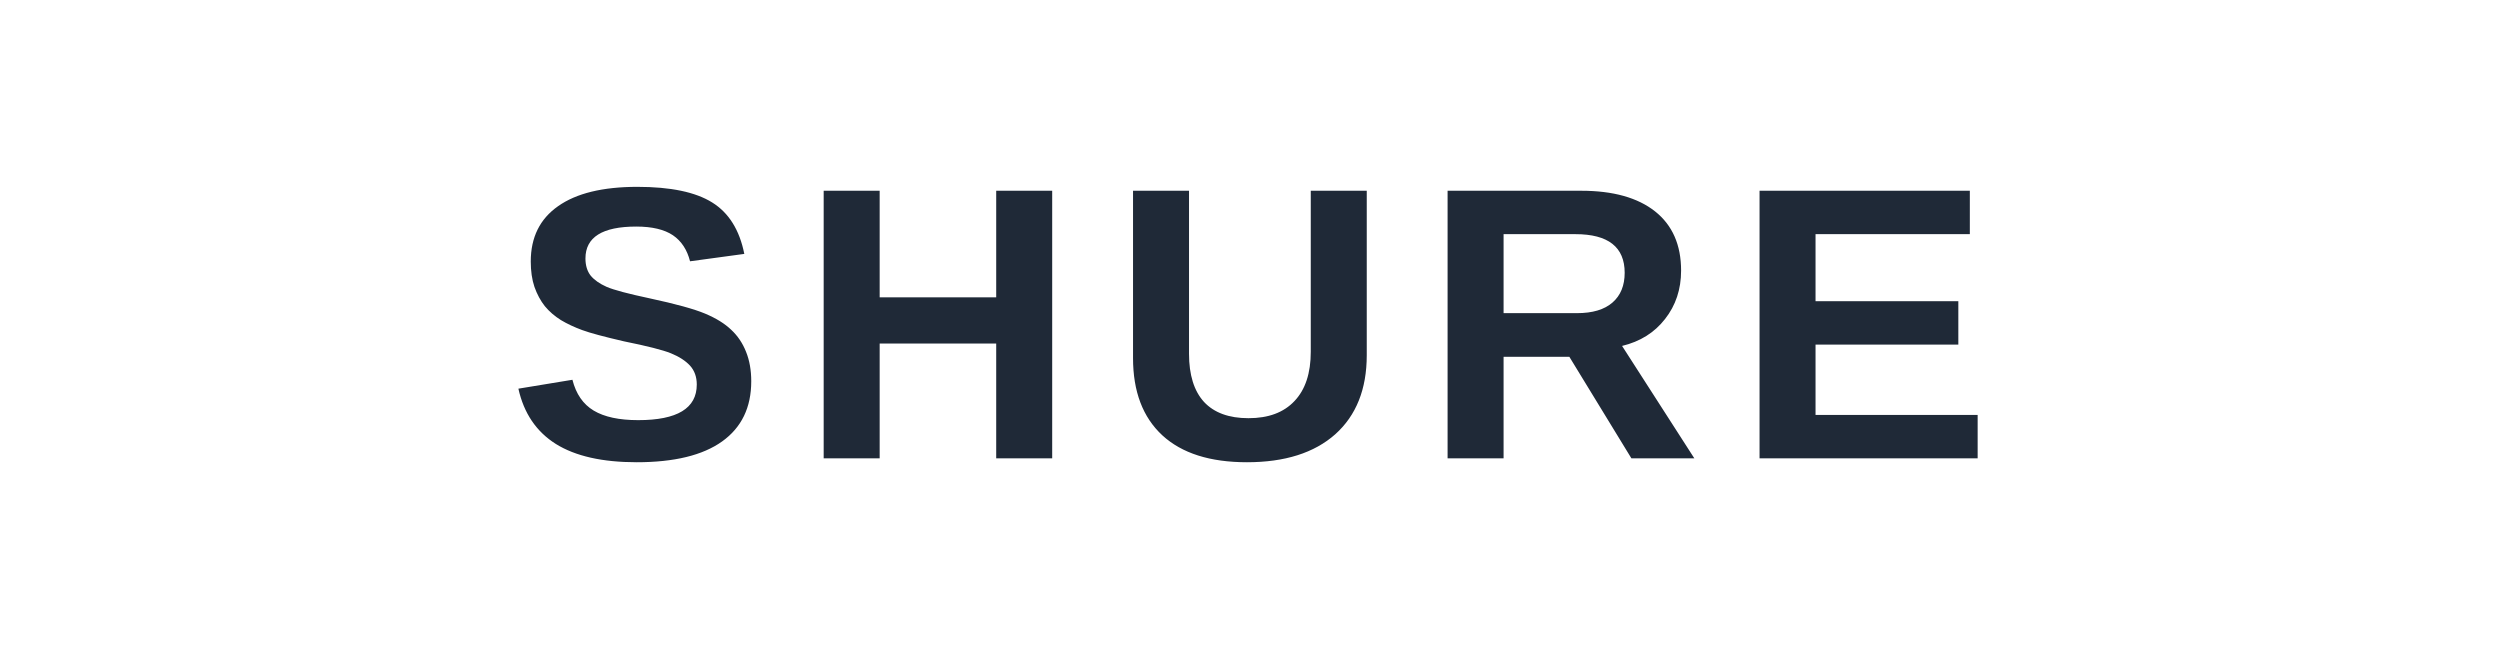
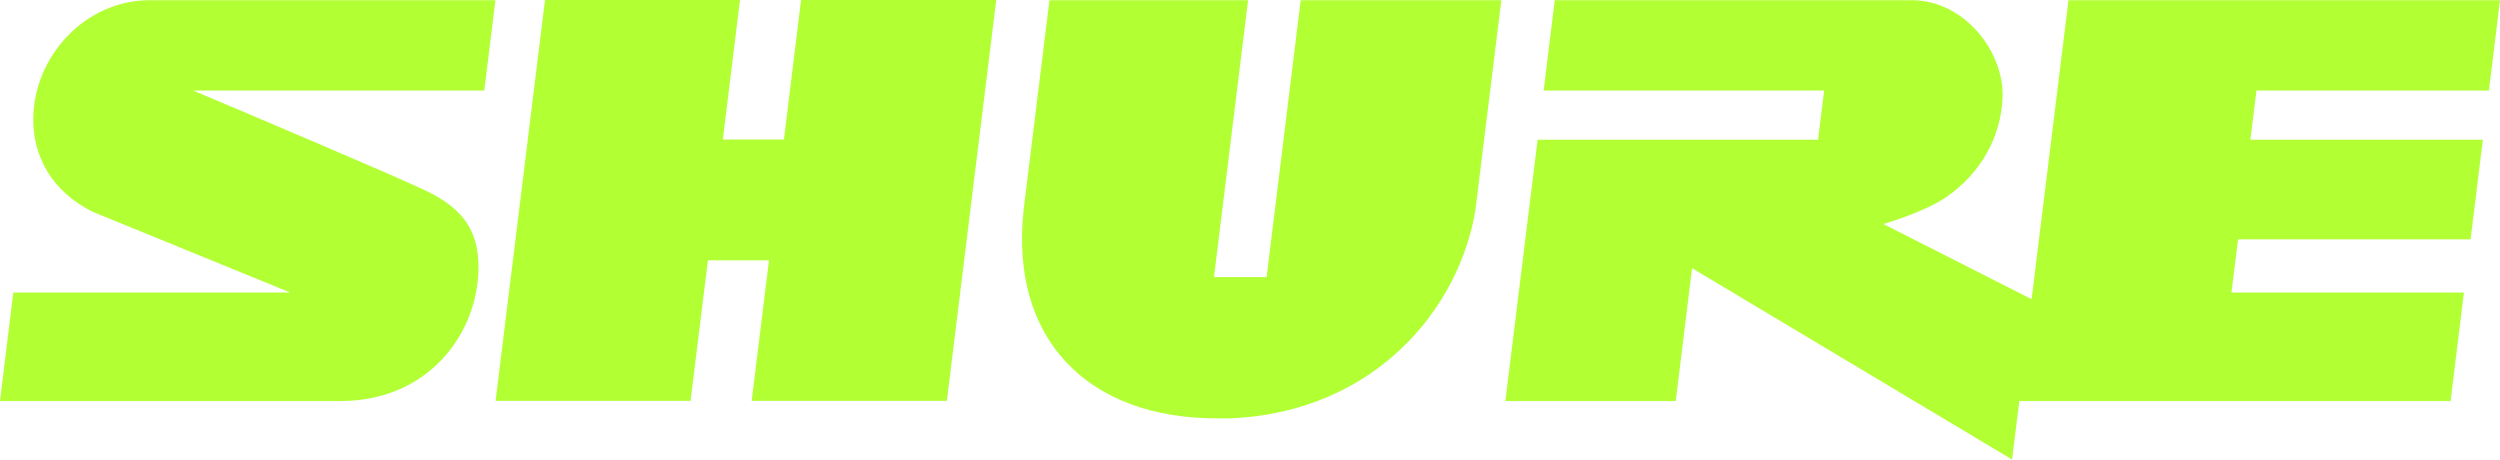
- <svg xmlns="http://www.w3.org/2000/svg" viewBox="0 0 180 48" role="img" aria-label="Shure">
-   <text x="90" y="33" text-anchor="middle" font-family="Arial, Helvetica, sans-serif" font-size="28" font-weight="700" fill="#1f2937" letter-spacing="0.08em">SHURE</text>
+ <svg xmlns="http://www.w3.org/2000/svg" version="1.1" id="Layer_1" x="0px" y="0px" viewBox="0 0 1859.85 341.85" xml:space="preserve" width="1859.85" height="341.85">
+   <defs id="defs1" />
+   <style type="text/css" id="style1">
+ 	.st0{fill:#b2ff33;}
+ </style>
+   <g id="SHURE_Logo_w_x2F_Tagline__x28_RGB_x29_" transform="scale(15)">
+     <path id="SHURE_Wordmark_2_" class="st0" d="m 100.15,19.89 -0.36,2.9 -15.87,-9.49 -0.81,6.59 h -8.45 l 1.6,-12.96 h 13.91 l 0.3,-2.44 H 76.56 l 0.55,-4.48 h 17.7 c 2.63,0 4.58,2.57 4.51,4.79 -0.07,2.04 -1.12,3.81 -2.77,4.96 -1.11,0.77 -3.14,1.35 -3.14,1.35 l 7.35,3.73 1.83,-14.83 h 21.4 l -0.55,4.48 h -11.53 l -0.3,2.44 h 11.53 l -0.61,4.94 H 111 l -0.33,2.64 h 11.53 l -0.66,5.38 z M 64.51,0.01 62.82,13.74 H 60.21 L 61.9,0.01 h -9.85 l -1.28,10.37 c -0.71,6.47 3.21,10.37 9.58,10.37 h 0.7 C 68.27,20.42 72.41,15.22 73.18,10.38 L 74.46,0.01 Z M 35.85,6.92 36.7,0 h -9.67 l -2.45,19.88 h 9.67 l 0.86,-6.97 h 3.03 l -0.86,6.97 h 9.68 L 49.41,0 H 39.73 L 38.88,6.92 Z M 16.86,19.89 c 4.41,0.01 6.85,-3.38 6.87,-6.59 0.01,-1.73 -0.64,-2.9 -2.6,-3.84 C 19.3,8.6 12.61,5.77 9.58,4.49 H 24.02 L 24.57,0.01 H 7.43 c -3.23,0 -5.78,2.82 -5.78,5.92 0,1.79 0.88,3.55 2.96,4.58 l 9.79,4 H 0.66 L 0,19.89 Z" />
+   </g>
</svg>
